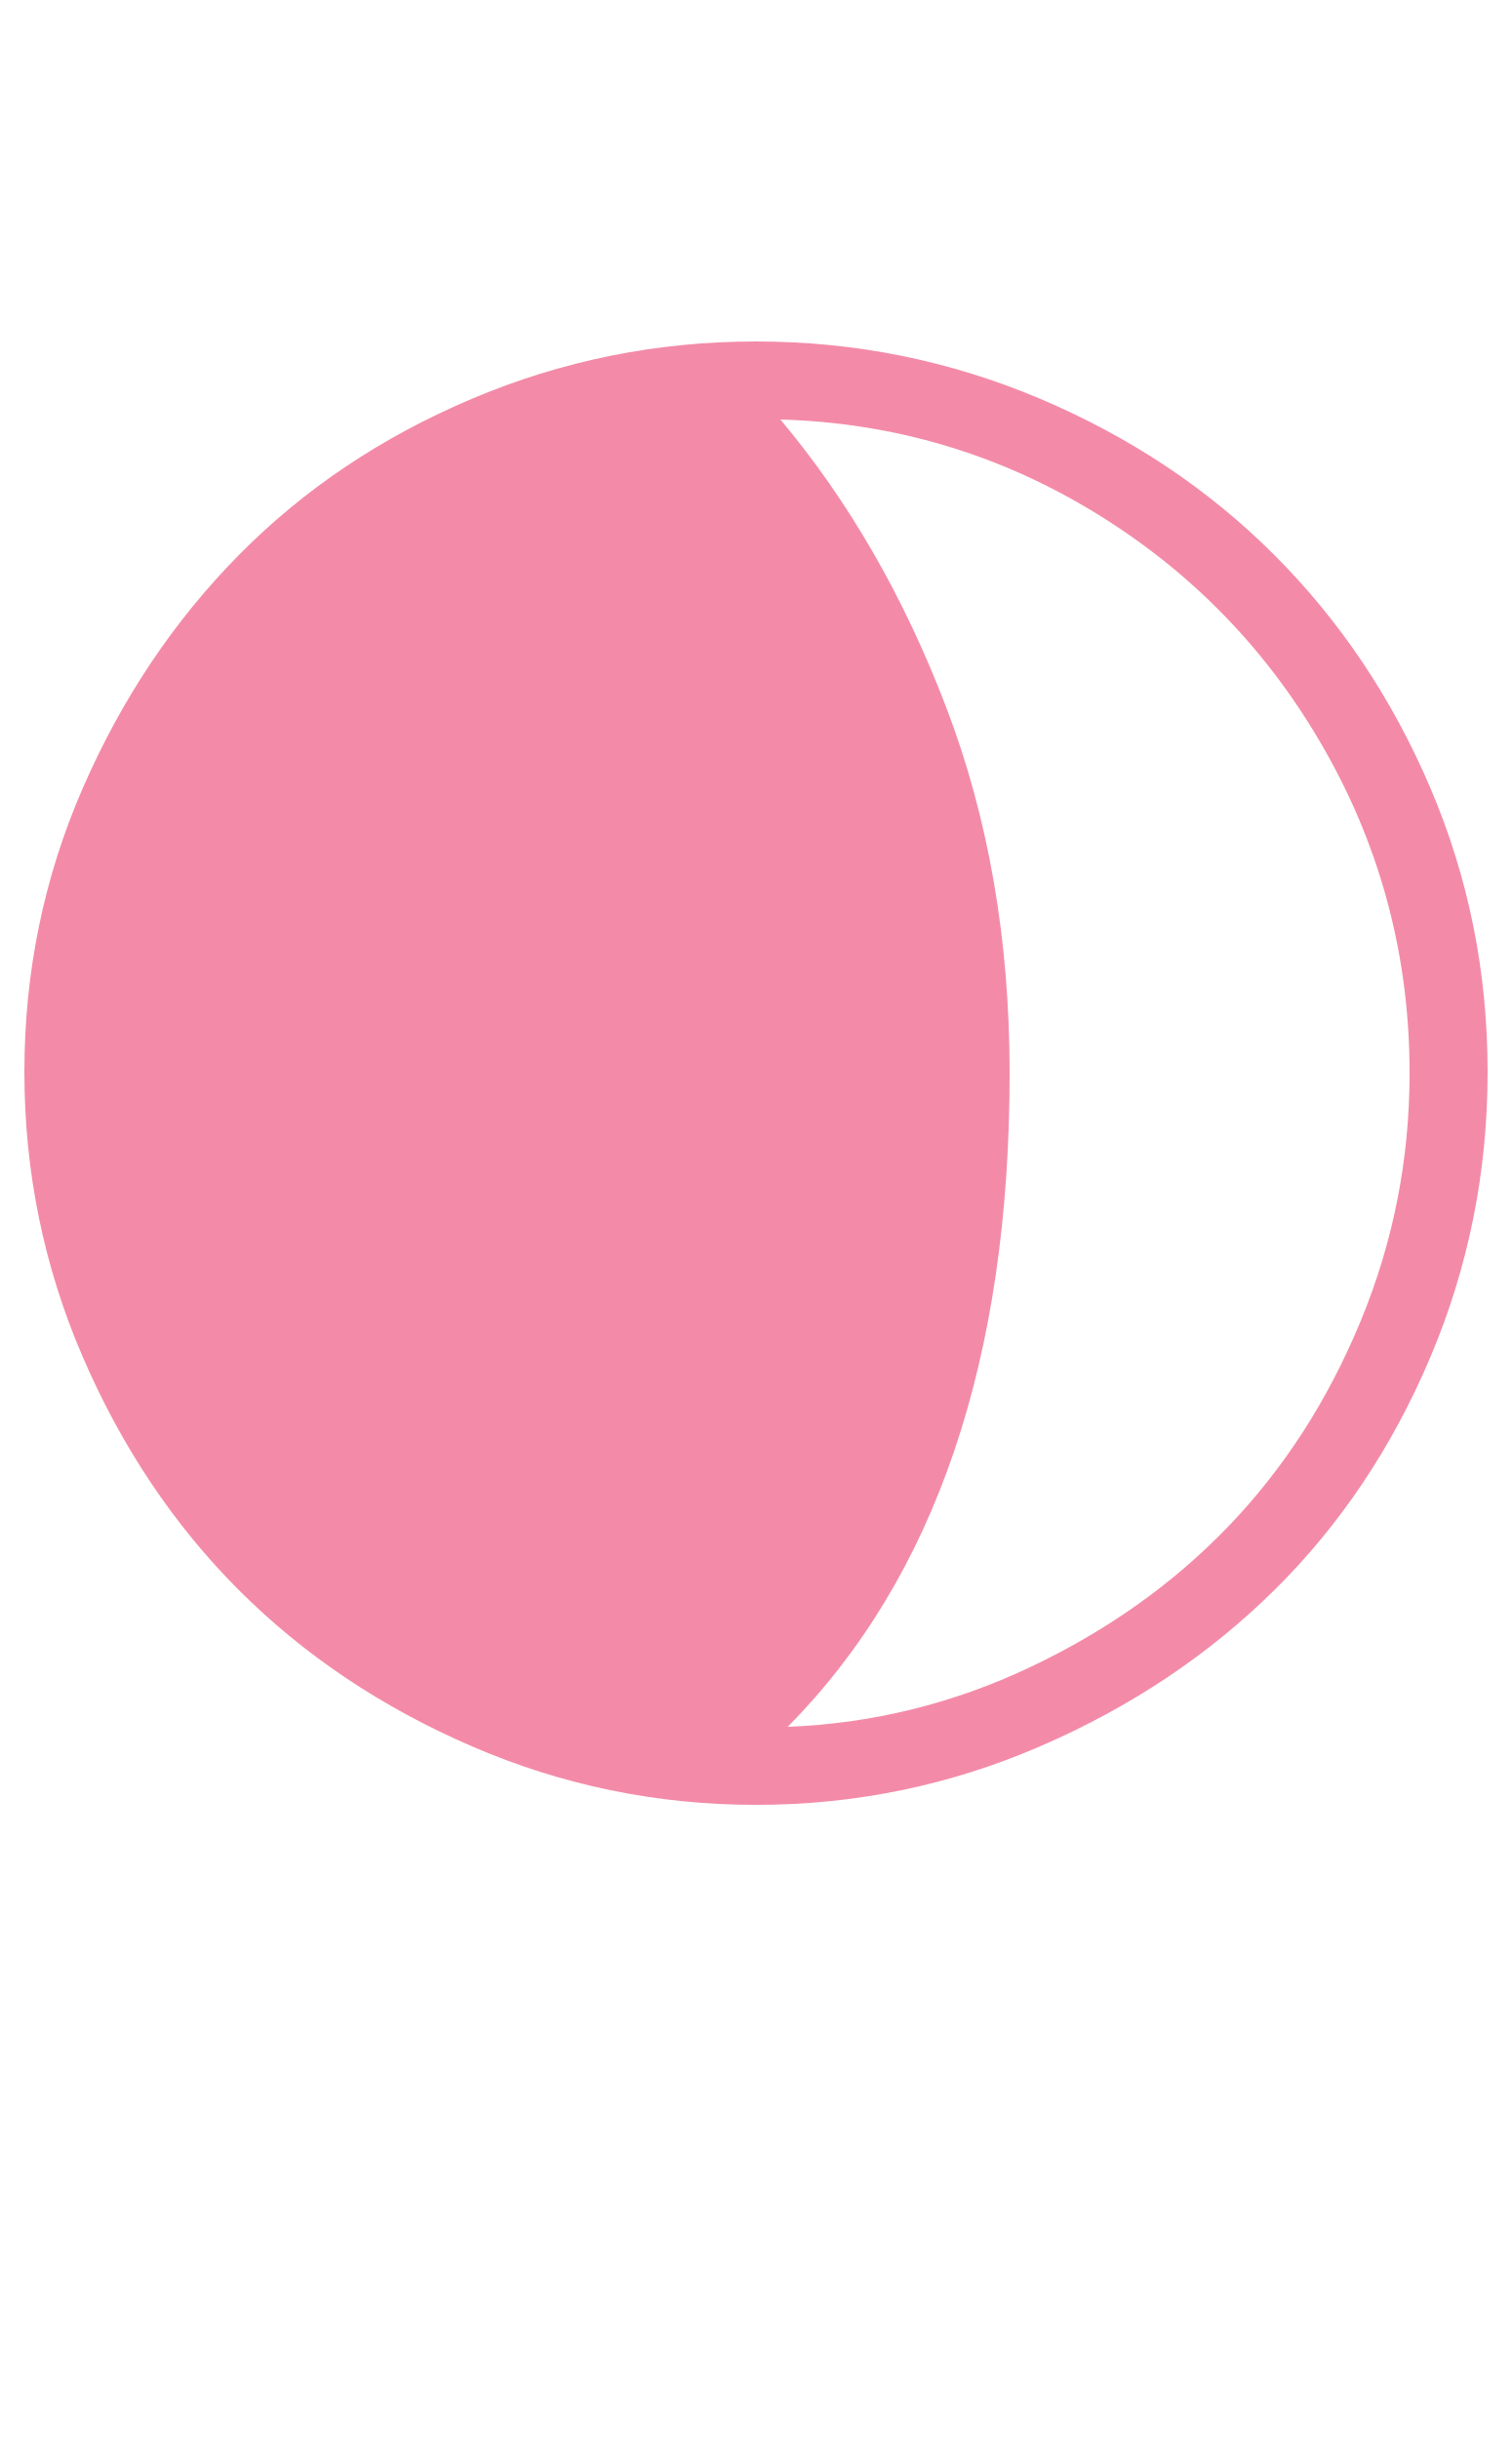
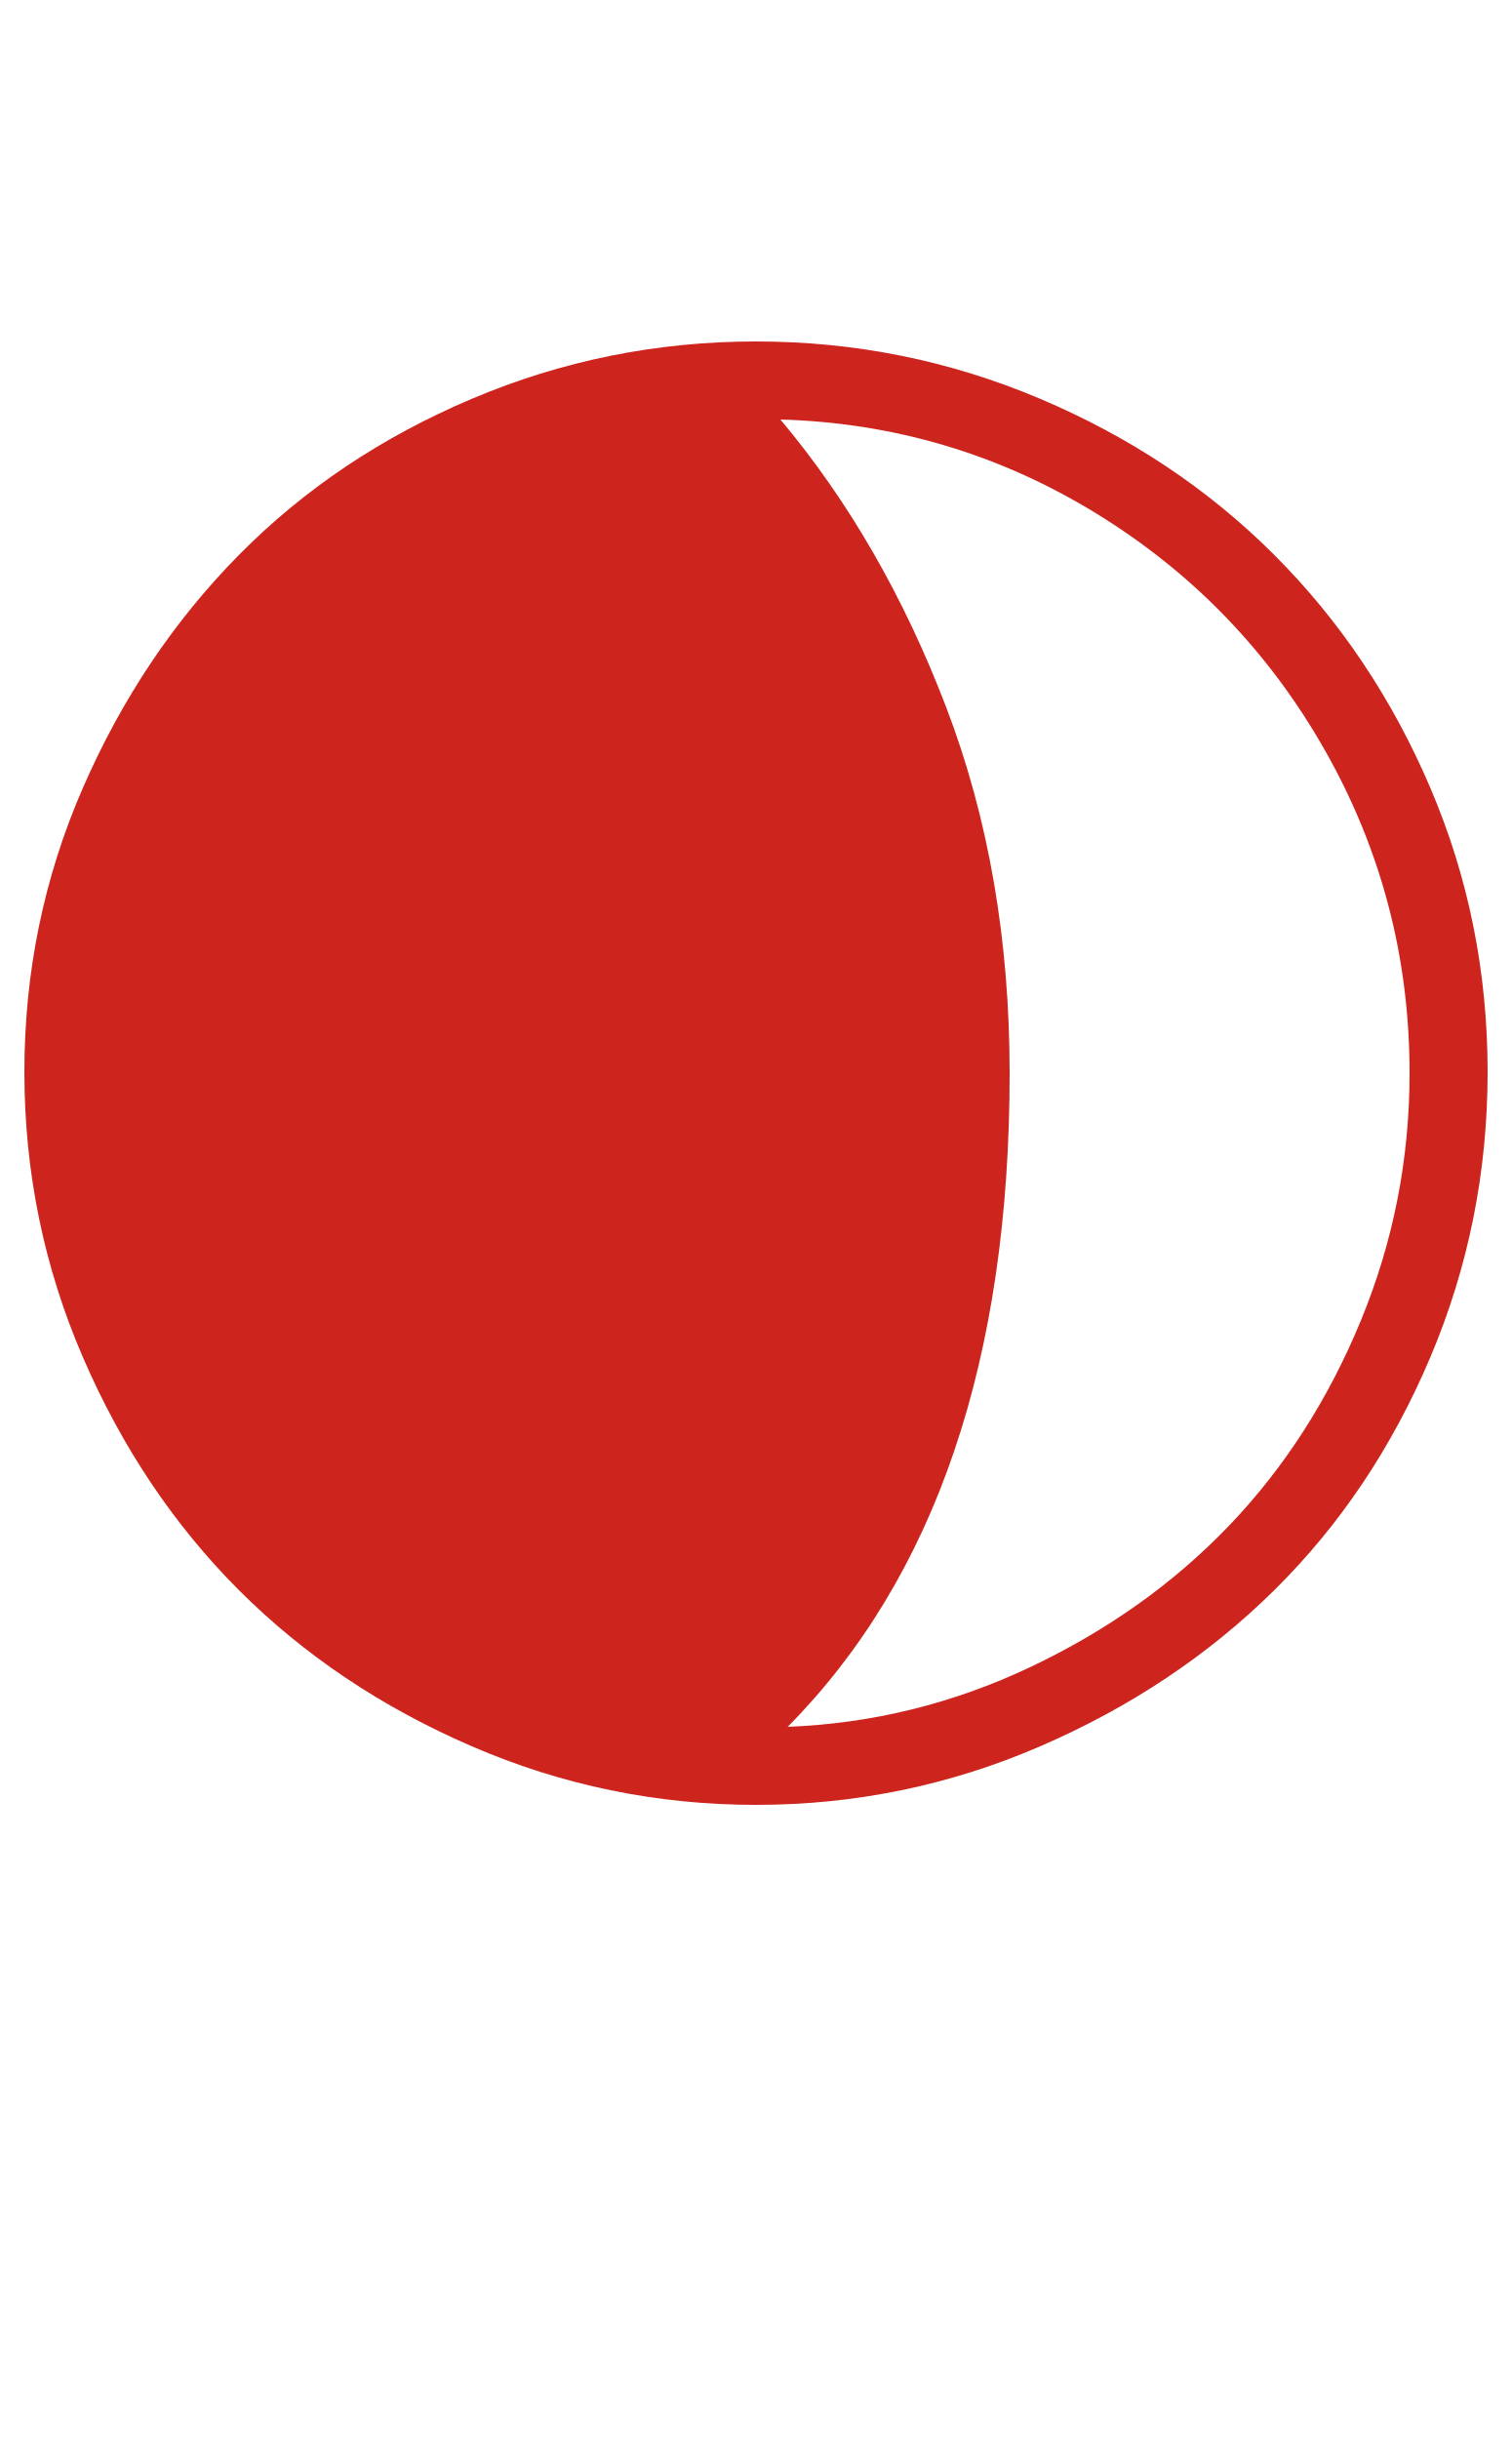
<svg xmlns="http://www.w3.org/2000/svg" version="1.1" viewBox="-10 0 620 1000">
  <g transform="matrix(1 0 0 -1 0 800)">
-     <path fill="#f38ba8" d="M0 360.5q0 61.5 24 116.5t64 95.5t95.5 64t116.5 23.5t116.5 -23.5t96 -64t64 -95.5t23.5 -116.5t-23.5 -117t-64 -95.5t-96 -64t-116.5 -24t-116.5 24t-95.5 64t-64 95.5t-24 117zM310 628q42 -50 68 -118t26 -150q0 -176 -91 -268q52 2 99.5 24.5t81.5 58t54 84 t20 101.5q0 71 -34.5 132t-94 97.5t-129.5 38.5z" />
+     <path fill="#cd241d" d="M0 360.5q0 61.5 24 116.5t64 95.5t95.5 64t116.5 23.5t116.5 -23.5t96 -64t64 -95.5t23.5 -116.5t-23.5 -117t-64 -95.5t-96 -64t-116.5 -24t-116.5 24t-95.5 64t-64 95.5t-24 117zM310 628q42 -50 68 -118t26 -150q0 -176 -91 -268q52 2 99.5 24.5t81.5 58t54 84 t20 101.5q0 71 -34.5 132t-94 97.5t-129.5 38.5z" />
  </g>
</svg>
